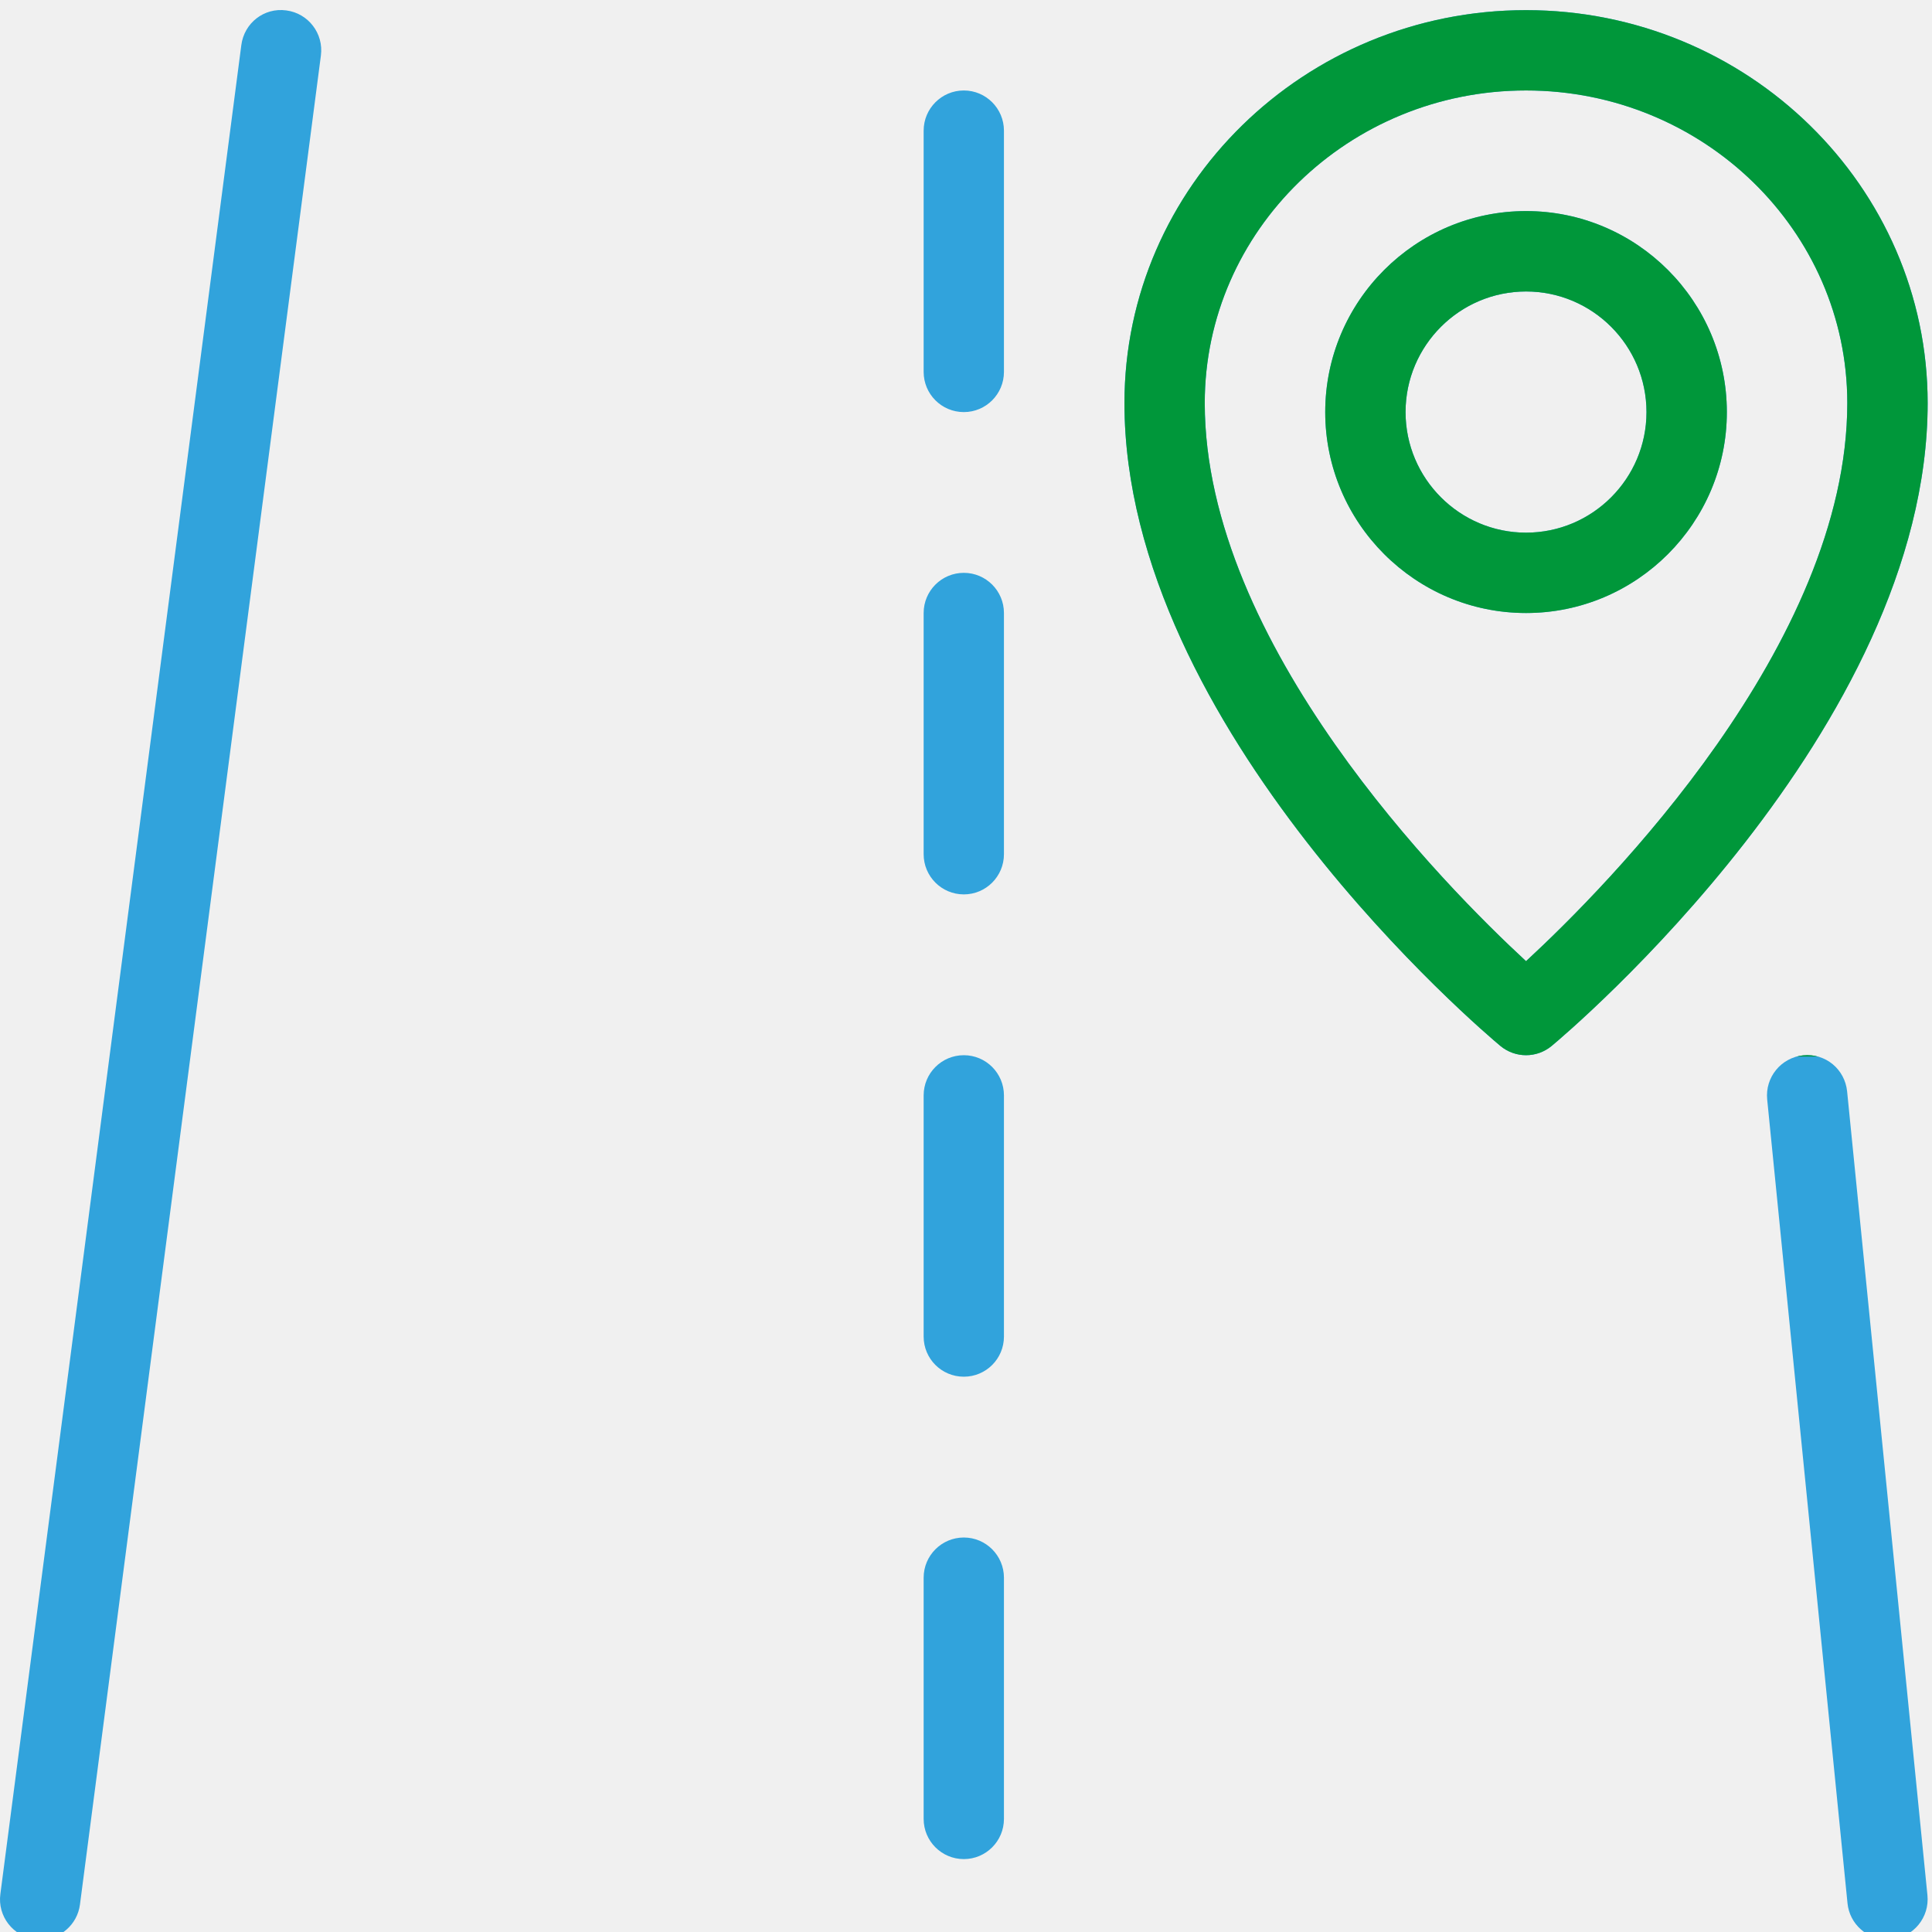
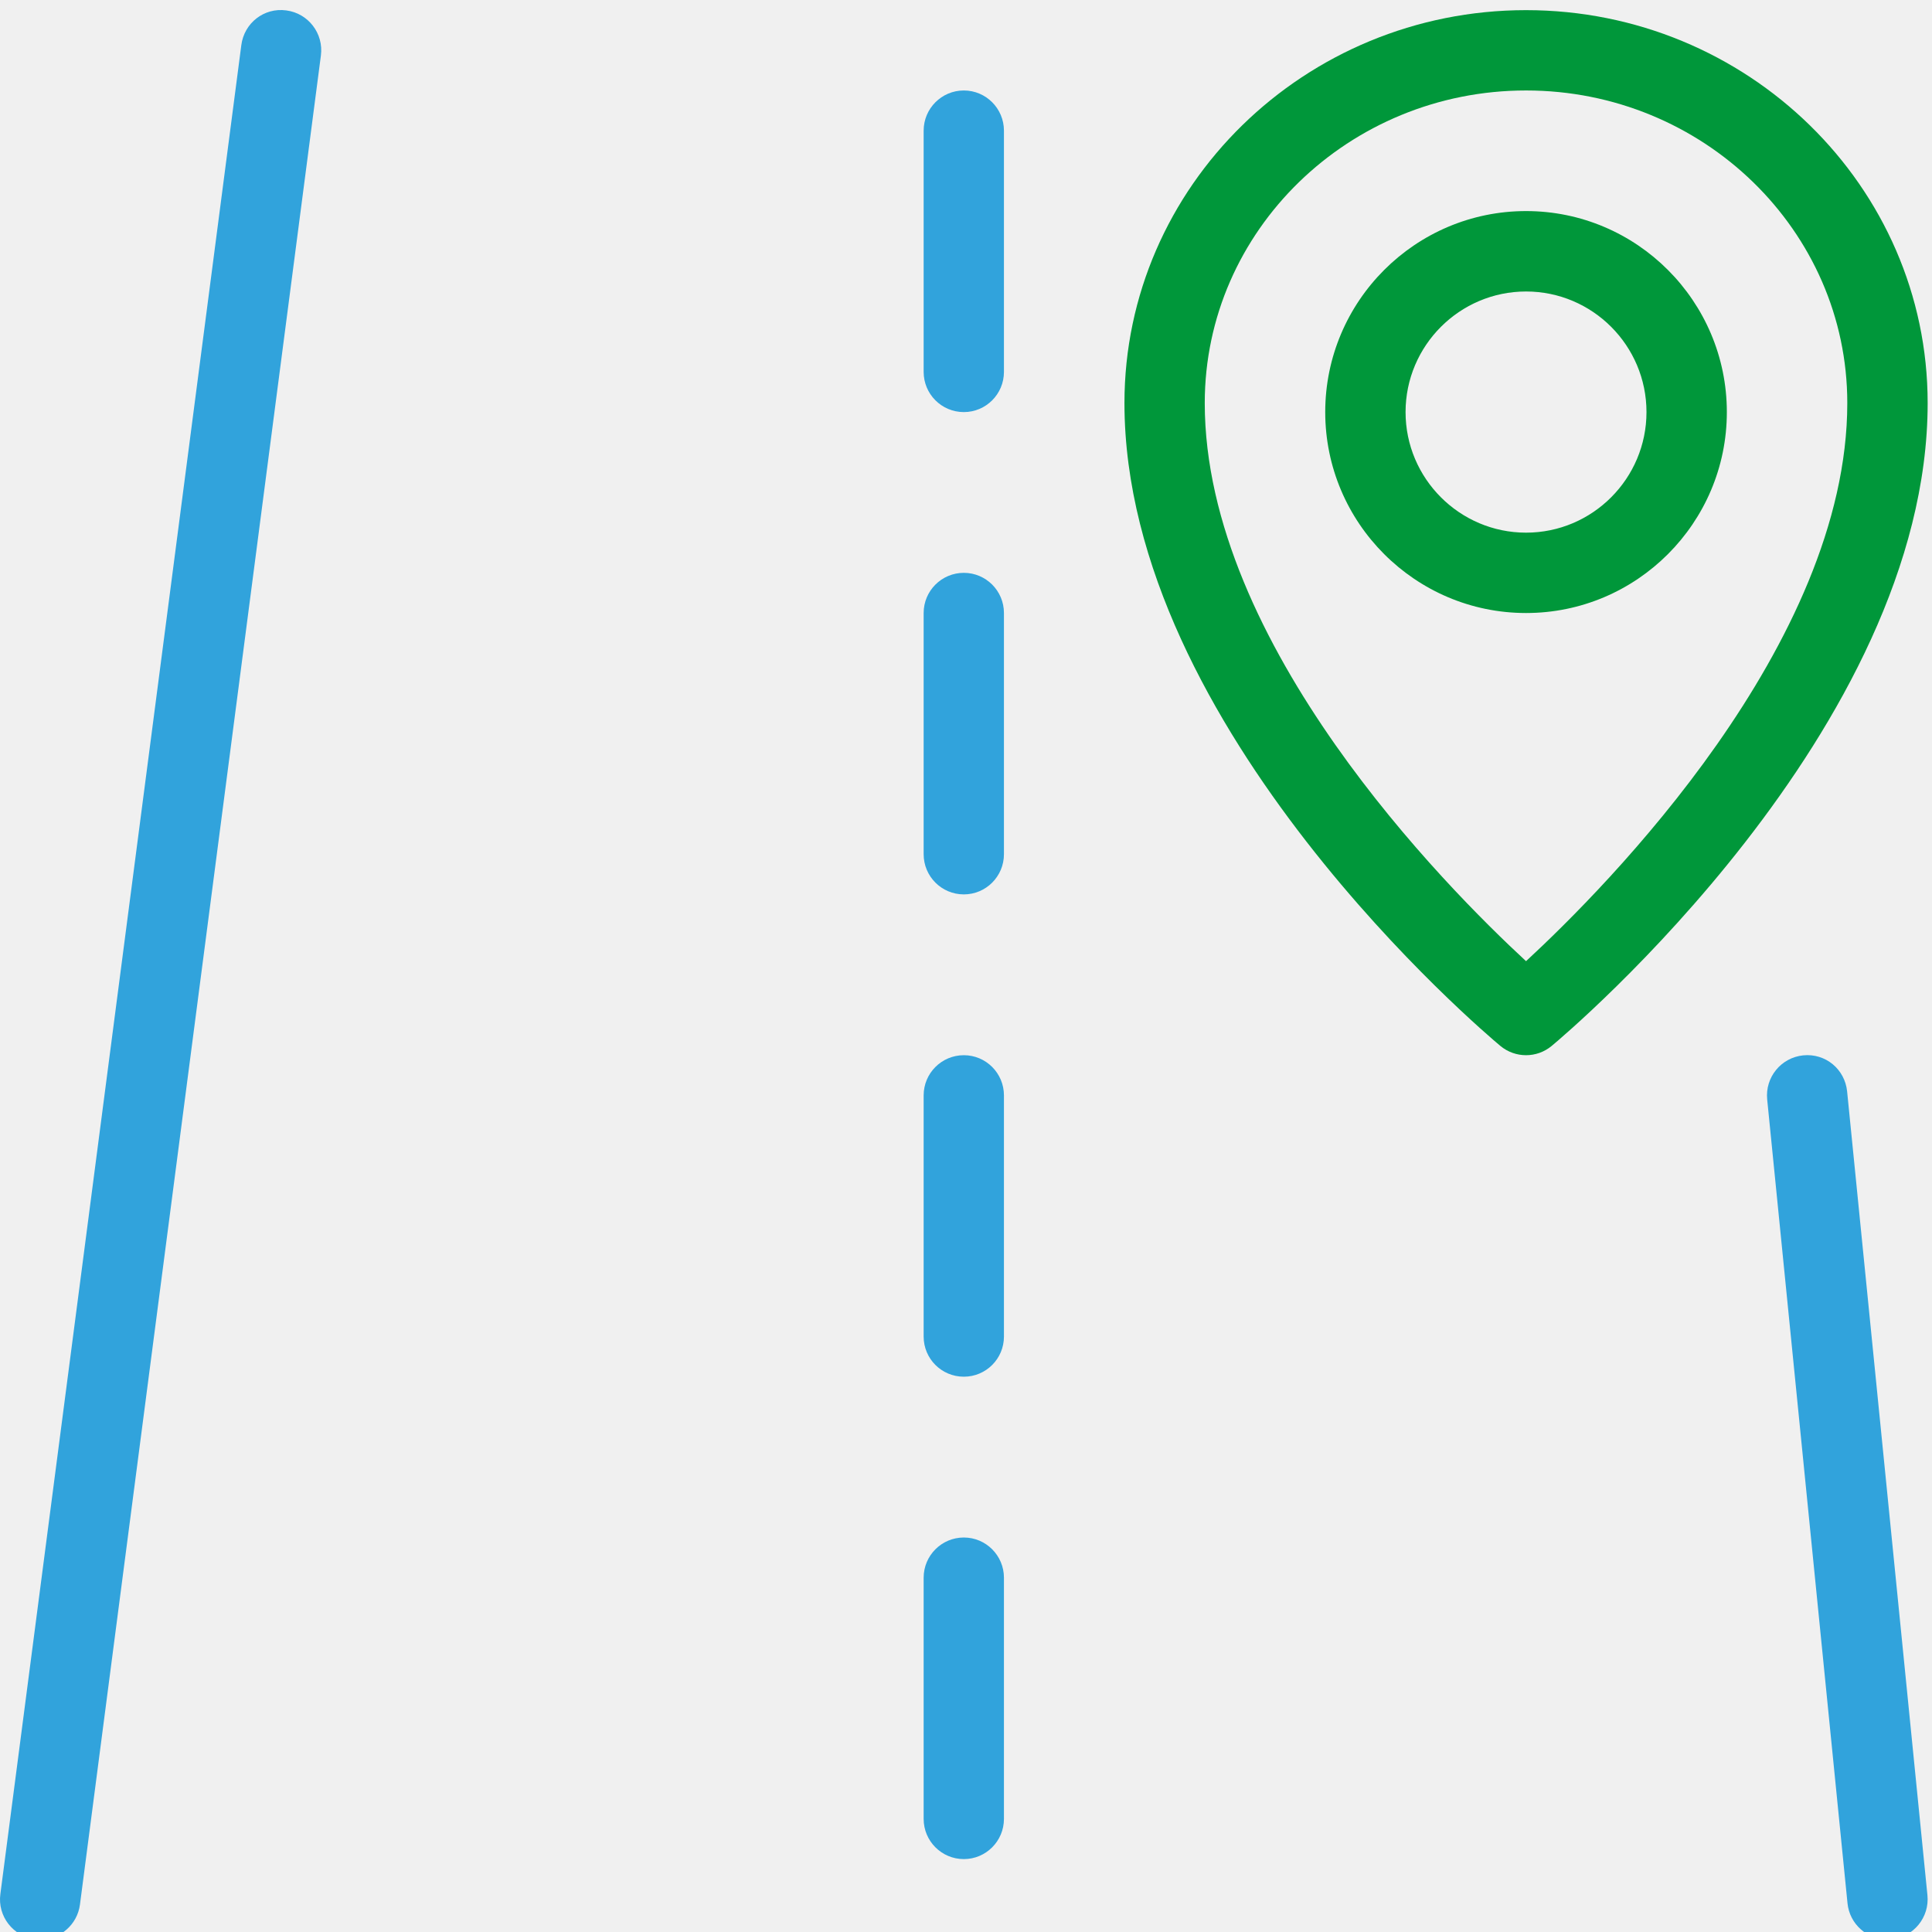
- <svg xmlns="http://www.w3.org/2000/svg" xmlns:xlink="http://www.w3.org/1999/xlink" width="64px" height="64px" viewBox="0 0 64 64" version="1.1">
-   <defs>
-     <path d="M50.552,31.84 C47.89,29.381 39.909,21.34 39.909,13.351 C39.909,7.643 44.684,2.997 50.552,2.997 C56.42,2.997 61.194,7.643 61.194,13.351 C61.194,21.34 53.214,29.381 50.552,31.84 M50.552,0.336 C43.217,0.336 37.249,6.173 37.249,13.351 C37.249,24.145 49.192,34.223 49.701,34.647 C49.948,34.852 50.249,34.955 50.552,34.955 C50.854,34.955 51.156,34.852 51.402,34.647 C51.913,34.223 63.856,24.145 63.856,13.351 C63.856,6.173 57.886,0.336 50.552,0.336 M50.553,17.645 C48.353,17.645 46.561,15.852 46.561,13.651 C46.561,11.448 48.353,9.656 50.553,9.656 C52.753,9.656 54.542,11.448 54.542,13.651 C54.542,15.852 52.753,17.645 50.553,17.645 M50.553,6.992 C46.885,6.992 43.9,9.979 43.9,13.651 C43.9,17.32 46.885,20.307 50.553,20.307 C54.221,20.307 57.204,17.32 57.204,13.651 C57.204,9.979 54.221,6.992 50.553,6.992 M31.928,50.932 C31.192,50.932 30.597,51.529 30.597,52.264 L30.597,60.253 C30.597,60.988 31.192,61.585 31.928,61.585 C32.662,61.585 33.257,60.988 33.257,60.253 L33.257,52.264 C33.257,51.529 32.662,50.932 31.928,50.932 M31.928,34.955 C31.192,34.955 30.597,35.551 30.597,36.287 L30.597,44.275 C30.597,45.011 31.192,45.605 31.928,45.605 C32.662,45.605 33.257,45.011 33.257,44.275 L33.257,36.287 C33.257,35.551 32.662,34.955 31.928,34.955 M31.928,18.976 C31.192,18.976 30.597,19.572 30.597,20.307 L30.597,28.296 C30.597,29.032 31.192,29.628 31.928,29.628 C32.662,29.628 33.257,29.032 33.257,28.296 L33.257,20.307 C33.257,19.572 32.662,18.976 31.928,18.976 M31.928,2.997 C31.192,2.997 30.597,3.595 30.597,4.329 L30.597,12.319 C30.597,13.055 31.192,13.651 31.928,13.651 C32.662,13.651 33.257,13.055 33.257,12.319 L33.257,4.329 C33.257,3.595 32.662,2.997 31.928,2.997 M9.484,0.345 C8.746,0.244 8.088,0.764 7.994,1.495 L0.012,62.744 C-0.086,63.473 0.429,64.141 1.158,64.236 C1.217,64.245 1.274,64.248 1.332,64.248 C1.99,64.248 2.562,63.76 2.649,63.089 L10.63,1.84 C10.726,1.109 10.213,0.44 9.484,0.345 M59.732,34.96 C59,35.035 58.468,35.687 58.54,36.419 L61.201,63.049 C61.27,63.735 61.848,64.248 62.524,64.248 C62.568,64.248 62.612,64.245 62.657,64.241 C63.388,64.168 63.921,63.515 63.849,62.784 L61.188,36.153 C61.114,35.423 60.478,34.885 59.732,34.96" id="path-1" />
-   </defs>
+ <svg xmlns="http://www.w3.org/2000/svg" width="64px" height="64px" viewBox="0 0 64 64" version="1.1">
+   <defs />
  <g id="3-подход" stroke="none" stroke-width="1" fill="none" fill-rule="evenodd">
-     <g id="02">
-       <mask id="mask-2" fill="white">
-         <use xlink:href="#path-1" />
-       </mask>
-       <use id="Fill-1" fill="#31A3DC" xlink:href="#path-1" />
-       <polygon id="Rectangle-21" fill="#00973A" mask="url(#mask-2)" points="36 0 64.333 0 64.333 35 36 35" />
+     <g id="01">
+       <path d="M31.928,50.932 C31.192,50.932 30.597,51.529 30.597,52.264 L30.597,60.253 C30.597,60.988 31.192,61.585 31.928,61.585 C32.662,61.585 33.257,60.988 33.257,60.253 L33.257,52.264 C33.257,51.529 32.662,50.932 31.928,50.932 M31.928,34.955 C31.192,34.955 30.597,35.551 30.597,36.287 L30.597,44.275 C30.597,45.011 31.192,45.605 31.928,45.605 C32.662,45.605 33.257,45.011 33.257,44.275 L33.257,36.287 C33.257,35.551 32.662,34.955 31.928,34.955 M31.928,18.976 C31.192,18.976 30.597,19.572 30.597,20.307 L30.597,28.296 C30.597,29.032 31.192,29.628 31.928,29.628 C32.662,29.628 33.257,29.032 33.257,28.296 L33.257,20.307 C33.257,19.572 32.662,18.976 31.928,18.976 M31.928,2.997 C31.192,2.997 30.597,3.595 30.597,4.329 L30.597,12.319 C30.597,13.055 31.192,13.651 31.928,13.651 C32.662,13.651 33.257,13.055 33.257,12.319 L33.257,4.329 C33.257,3.595 32.662,2.997 31.928,2.997 M9.484,0.345 C8.746,0.244 8.088,0.764 7.994,1.495 L0.012,62.744 C-0.086,63.473 0.429,64.141 1.158,64.236 C1.217,64.245 1.274,64.248 1.332,64.248 C1.99,64.248 2.562,63.76 2.649,63.089 L10.63,1.84 C10.726,1.109 10.213,0.44 9.484,0.345 M59.732,34.96 C59,35.035 58.468,35.687 58.54,36.419 L61.201,63.049 C61.27,63.735 61.848,64.248 62.524,64.248 C62.568,64.248 62.612,64.245 62.657,64.241 C63.388,64.168 63.921,63.515 63.849,62.784 L61.188,36.153 C61.114,35.423 60.478,34.885 59.732,34.96" id="Fill-1" fill="#31A3DC" />
+       <path d="M50.552,0.336 C43.217,0.336 37.249,6.173 37.249,13.351 C37.249,24.145 49.192,34.223 49.701,34.647 C49.948,34.852 50.249,34.955 50.552,34.955 C50.854,34.955 51.156,34.852 51.402,34.647 C51.913,34.223 63.856,24.145 63.856,13.351 C63.856,6.173 57.886,0.336 50.552,0.336 M50.552,31.84 C47.89,29.381 39.909,21.34 39.909,13.351 C39.909,7.643 44.684,2.997 50.552,2.997 C56.42,2.997 61.194,7.643 61.194,13.351 C61.194,21.34 53.214,29.381 50.552,31.84 M50.553,6.992 C46.885,6.992 43.9,9.979 43.9,13.651 C43.9,17.32 46.885,20.307 50.553,20.307 C54.221,20.307 57.204,17.32 57.204,13.651 C57.204,9.979 54.221,6.992 50.553,6.992 M50.553,17.645 C48.353,17.645 46.561,15.852 46.561,13.651 C46.561,11.448 48.353,9.656 50.553,9.656 C52.753,9.656 54.542,11.448 54.542,13.651 C54.542,15.852 52.753,17.645 50.553,17.645" id="Path" fill="#00973A" />
    </g>
  </g>
</svg>
